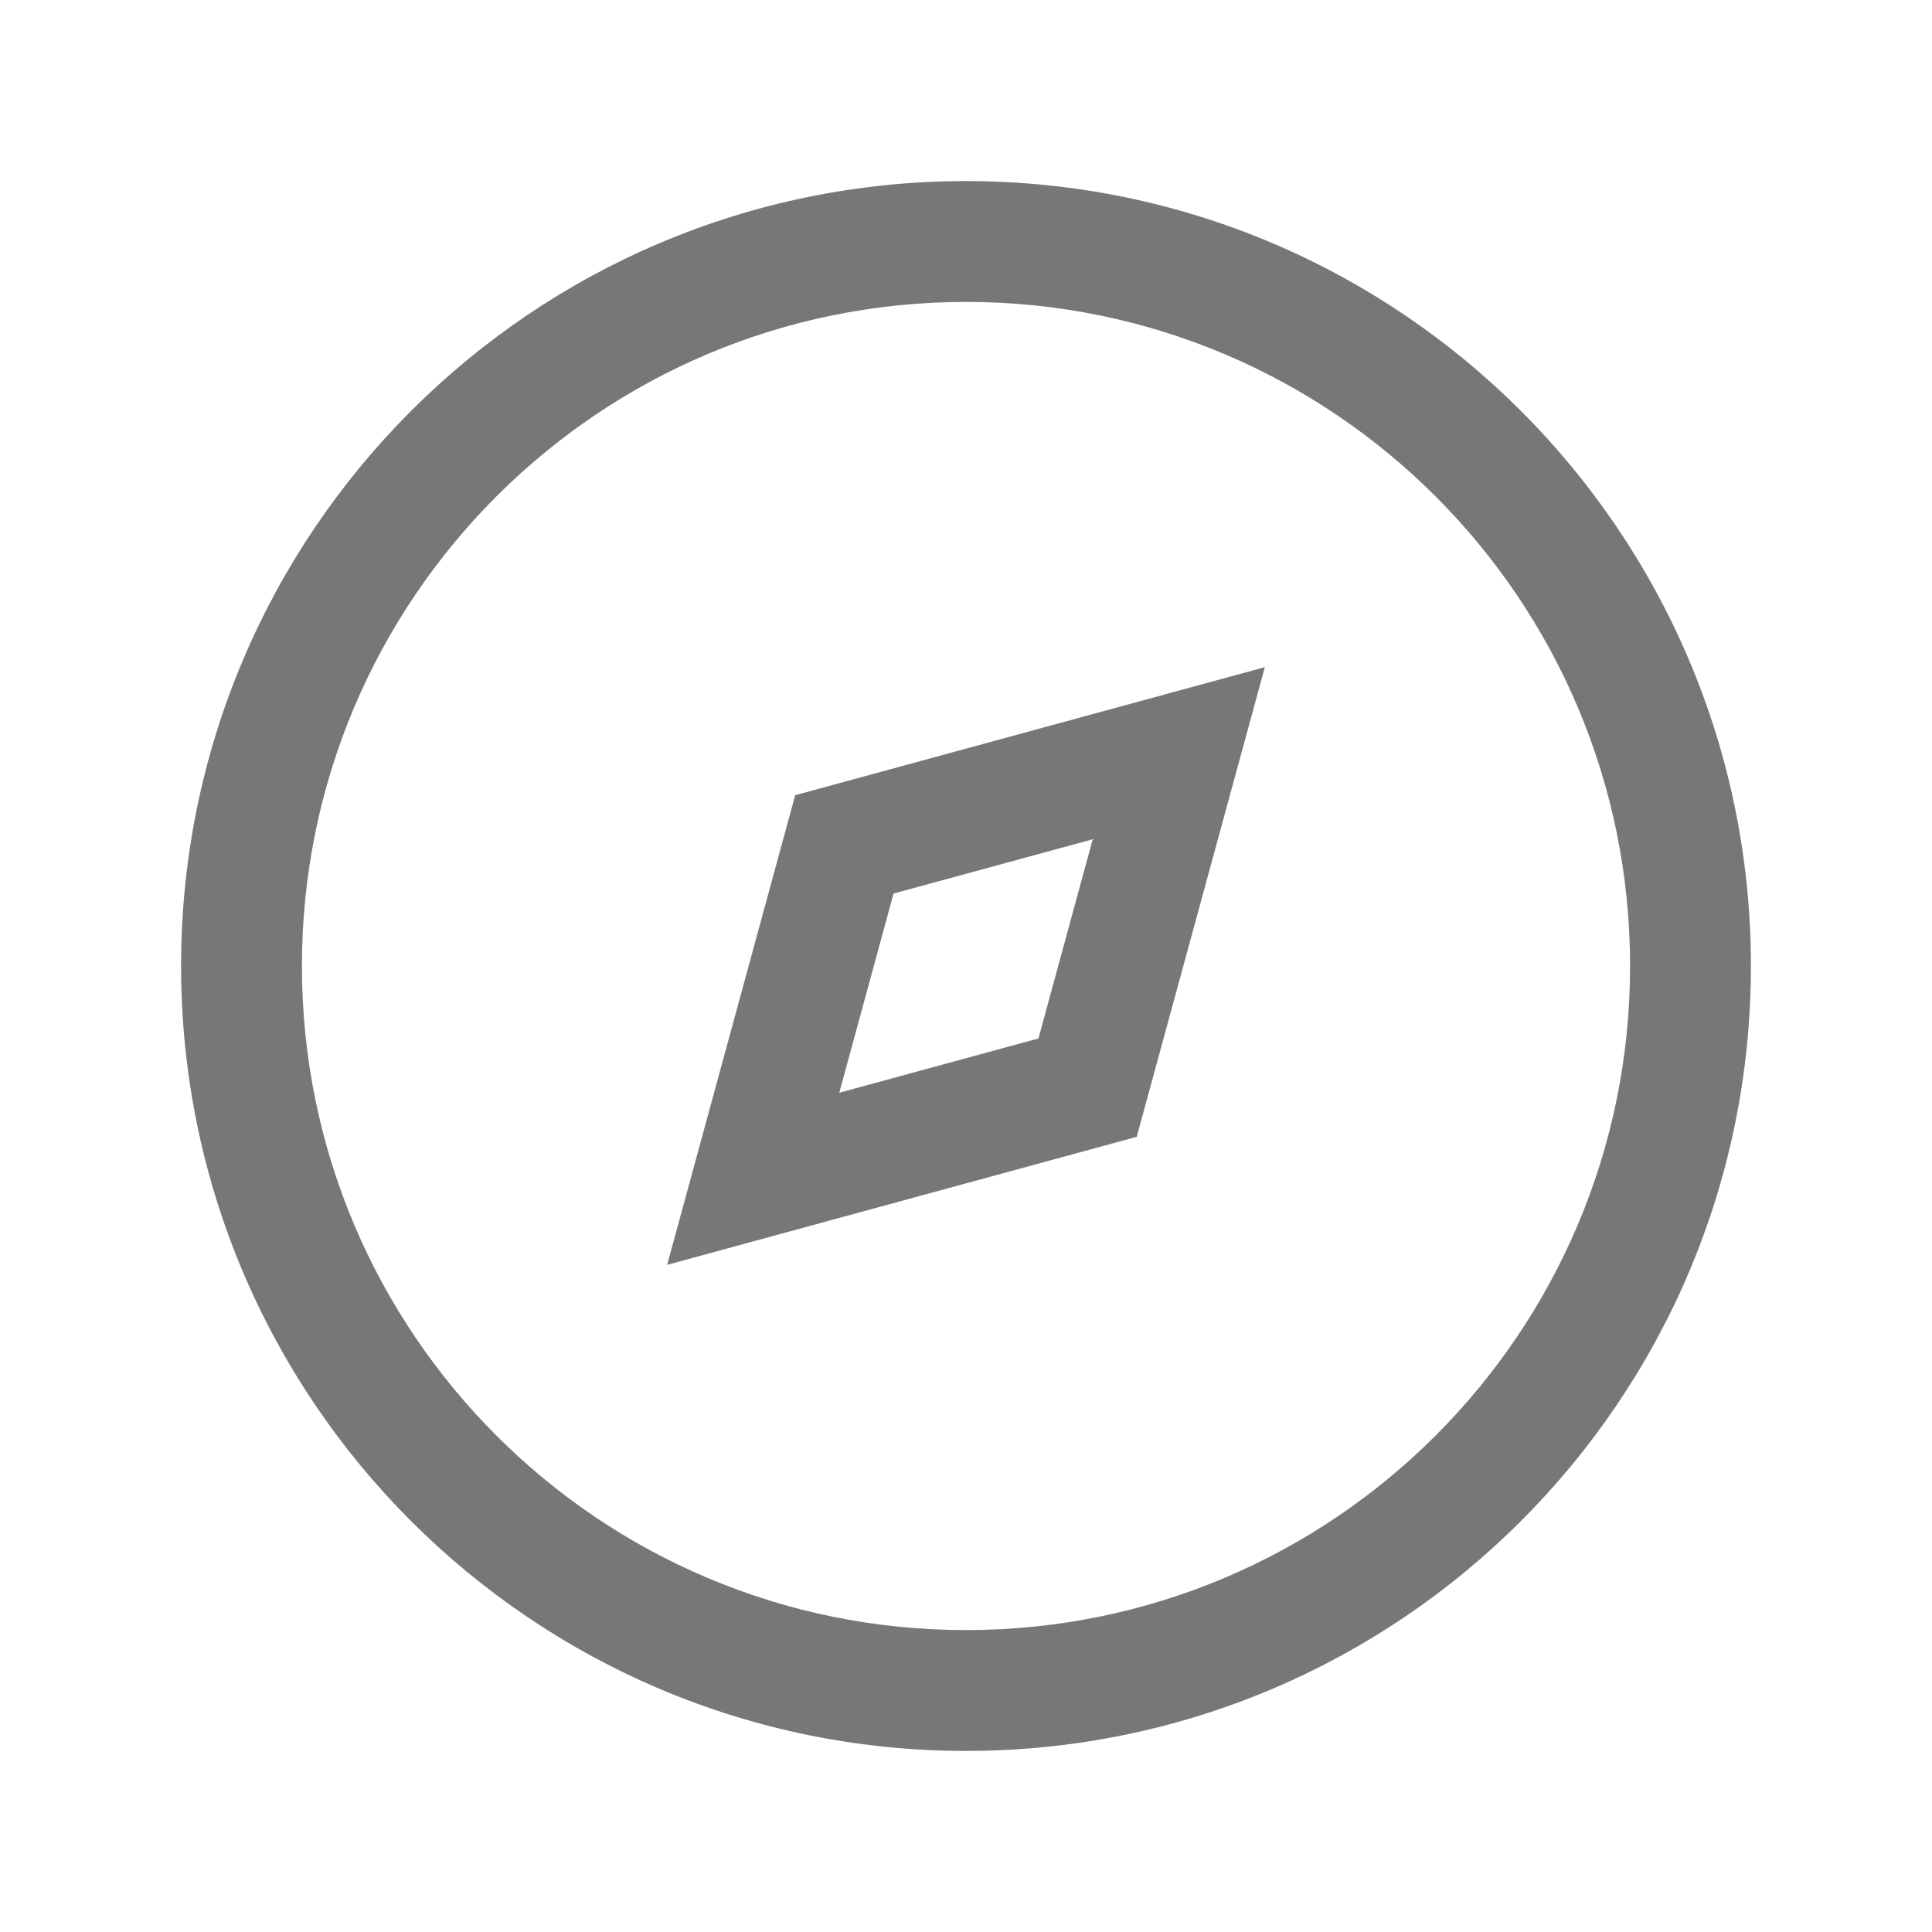
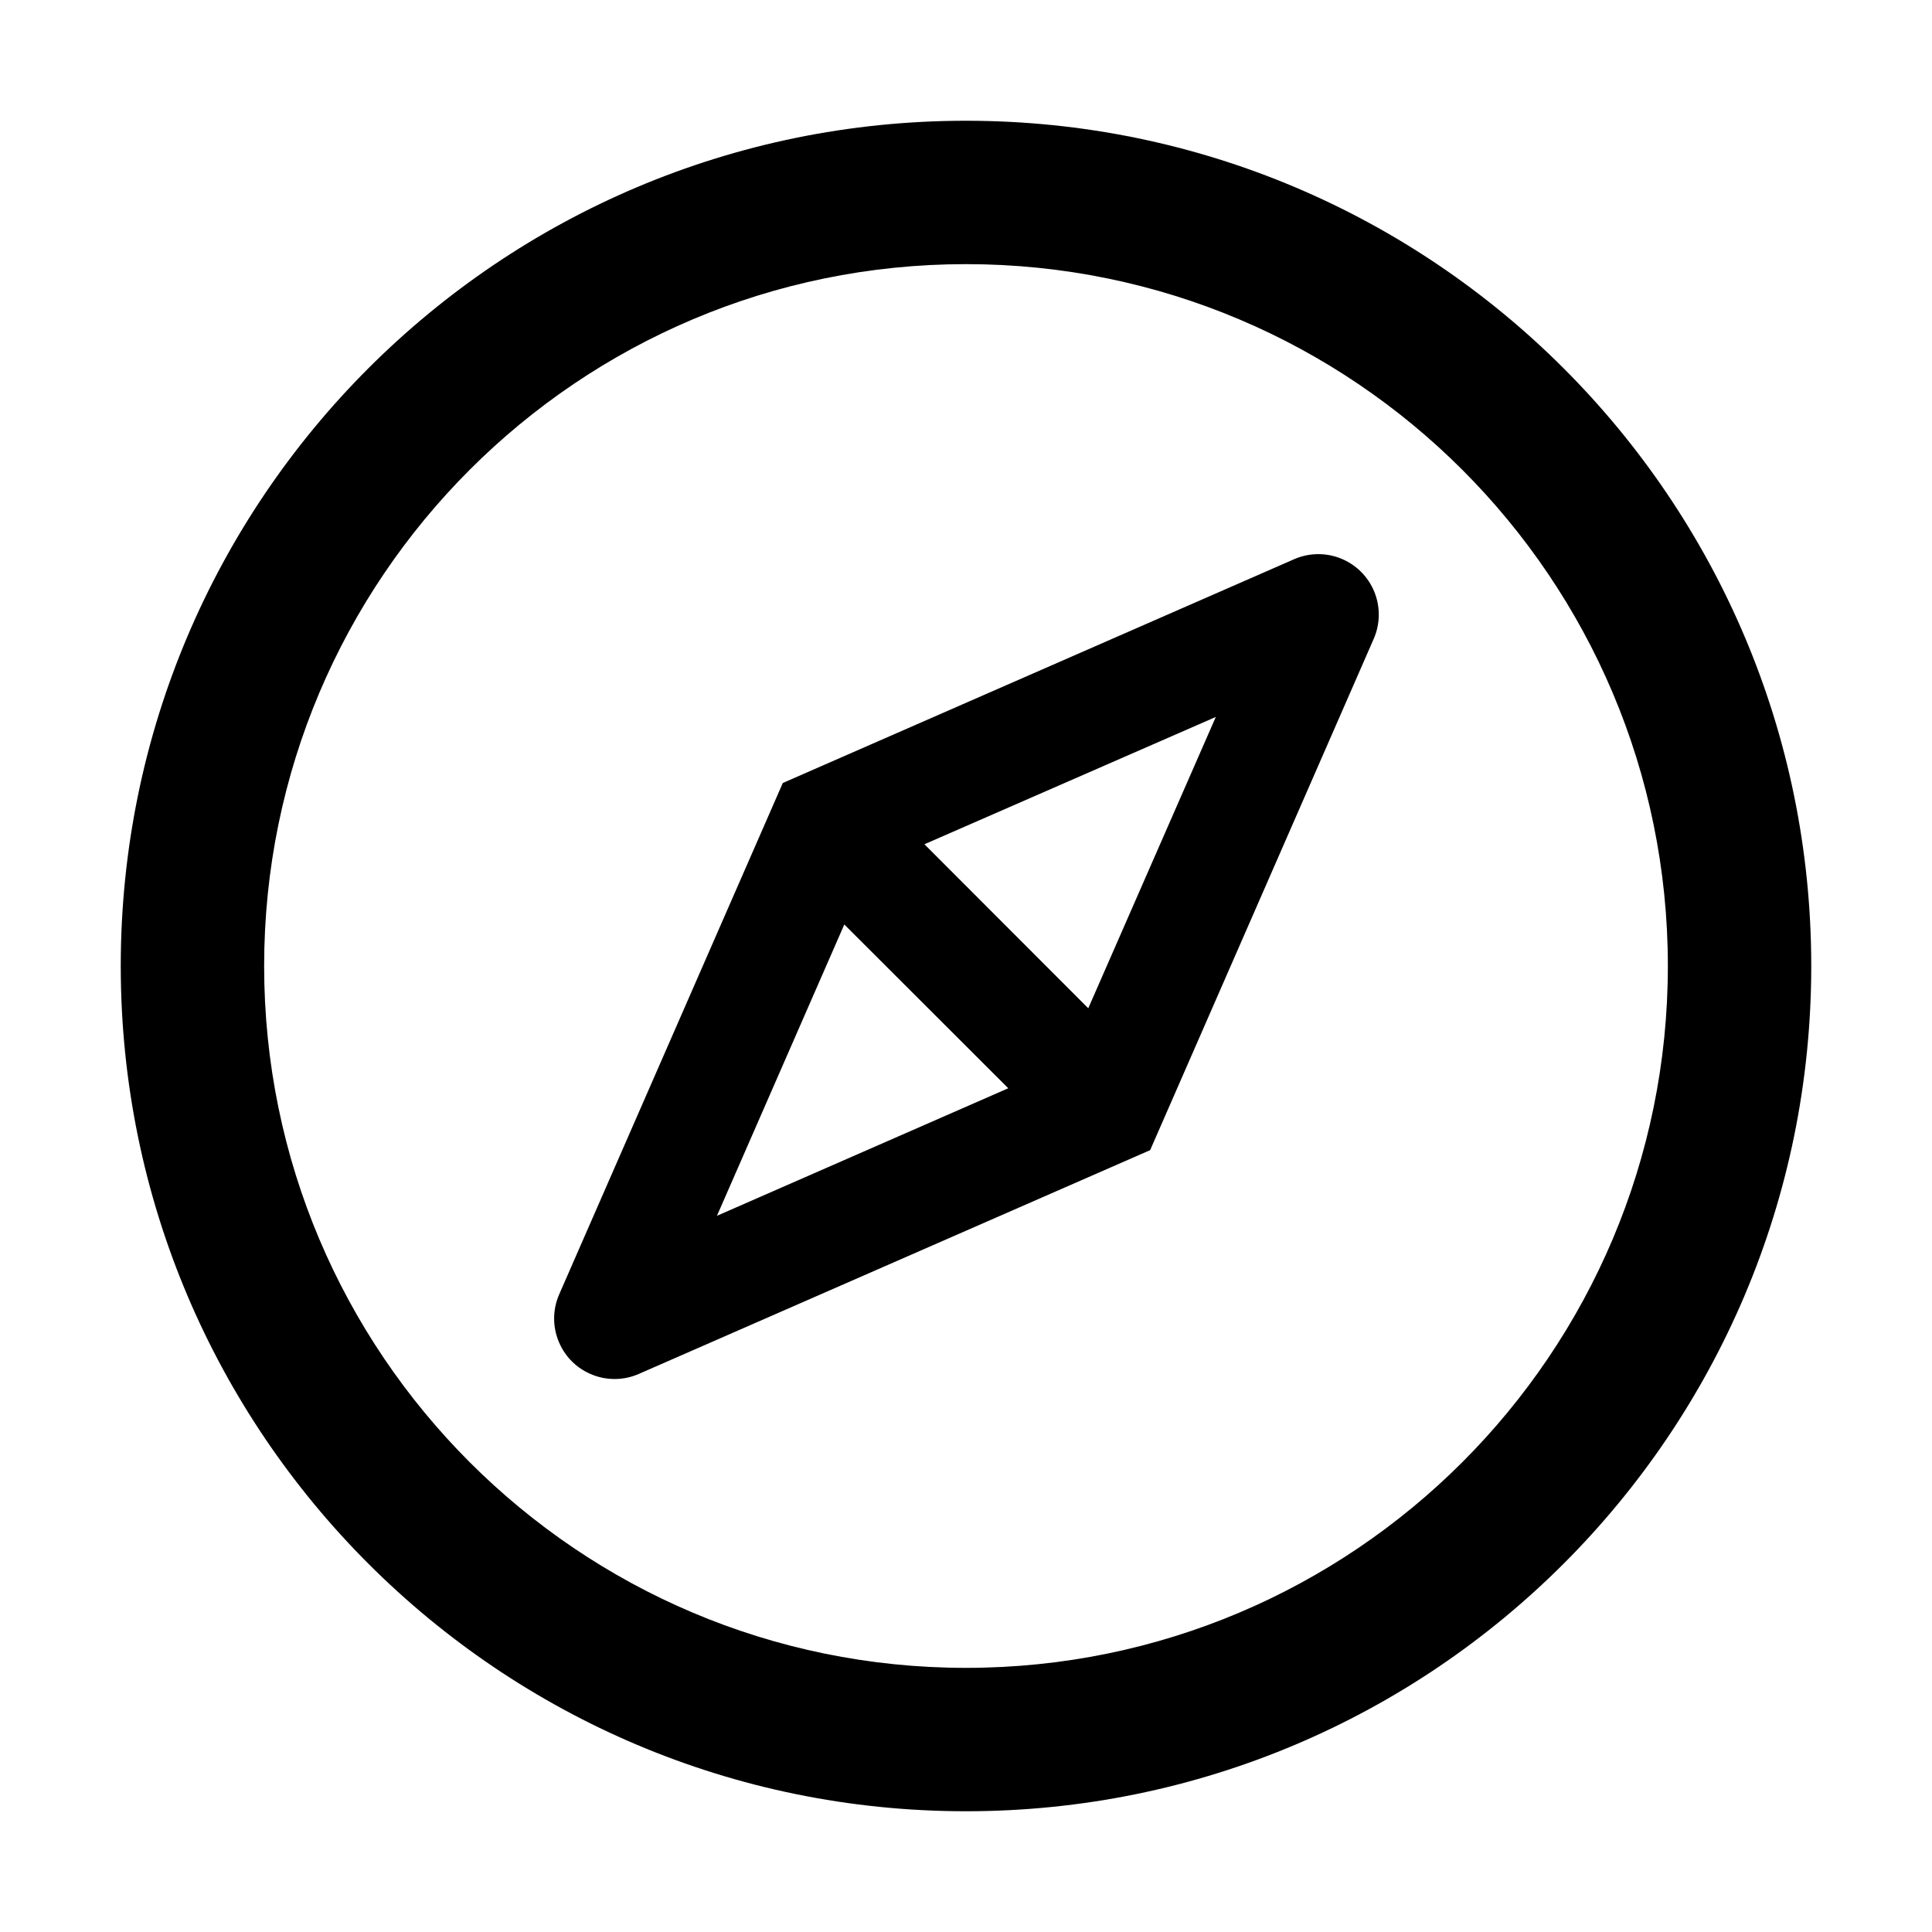
- <svg xmlns="http://www.w3.org/2000/svg" width="22" height="22" viewBox="0 0 22 22" fill="none">
-   <path fill-rule="evenodd" clip-rule="evenodd" d="M11 18.562C15.177 18.562 18.562 15.177 18.562 11C18.562 6.823 15.177 3.438 11 3.438C6.823 3.438 3.438 6.823 3.438 11C3.438 15.177 6.823 18.562 11 18.562ZM11 19.938C15.936 19.938 19.938 15.936 19.938 11C19.938 6.064 15.936 2.062 11 2.062C6.064 2.062 2.062 6.064 2.062 11C2.062 15.936 6.064 19.938 11 19.938Z" fill="#777777" />
-   <path fill-rule="evenodd" clip-rule="evenodd" d="M14.403 7.597L12.944 12.945L7.597 14.403L9.055 9.055L14.403 7.597ZM12.443 9.557L10.175 10.175L9.557 12.443L11.825 11.825L12.443 9.557Z" fill="#777777" />
+ <svg xmlns="http://www.w3.org/2000/svg" class="icon" viewBox="0 0 1024 1024">
+   <path d="M512 64C264.6 64 64 264.6 64 512s200.6 448 448 448 448-200.6 448-448S759.4 64 512 64zm0 820c-205.4 0-372-166.6-372-372s166.6-372 372-372 372 166.6 372 372-166.6 372-372 372zm198.4-588.1a32 32 0 0 0-24.5.5L414.9 415 296.4 686c-3.6 8.2-3.6 17.5 0 25.7 3.4 7.8 9.7 13.9 17.7 17 3.8 1.5 7.7 2.2 11.7 2.2 4.4 0 8.7-.9 12.8-2.7l271-118.6 118.5-271a32.06 32.06 0 0 0-17.7-42.7zM576.8 534.4l26.2 26.2-42.4 42.4-26.2-26.2L380 644.4 447.5 490 422 464.4l42.4-42.4 25.5 25.5L644.4 380l-67.6 154.4zM464.4 422L422 464.4l25.5 25.6 86.9 86.8 26.2 26.2 42.4-42.4-26.2-26.2-86.8-86.9z" />
</svg>
